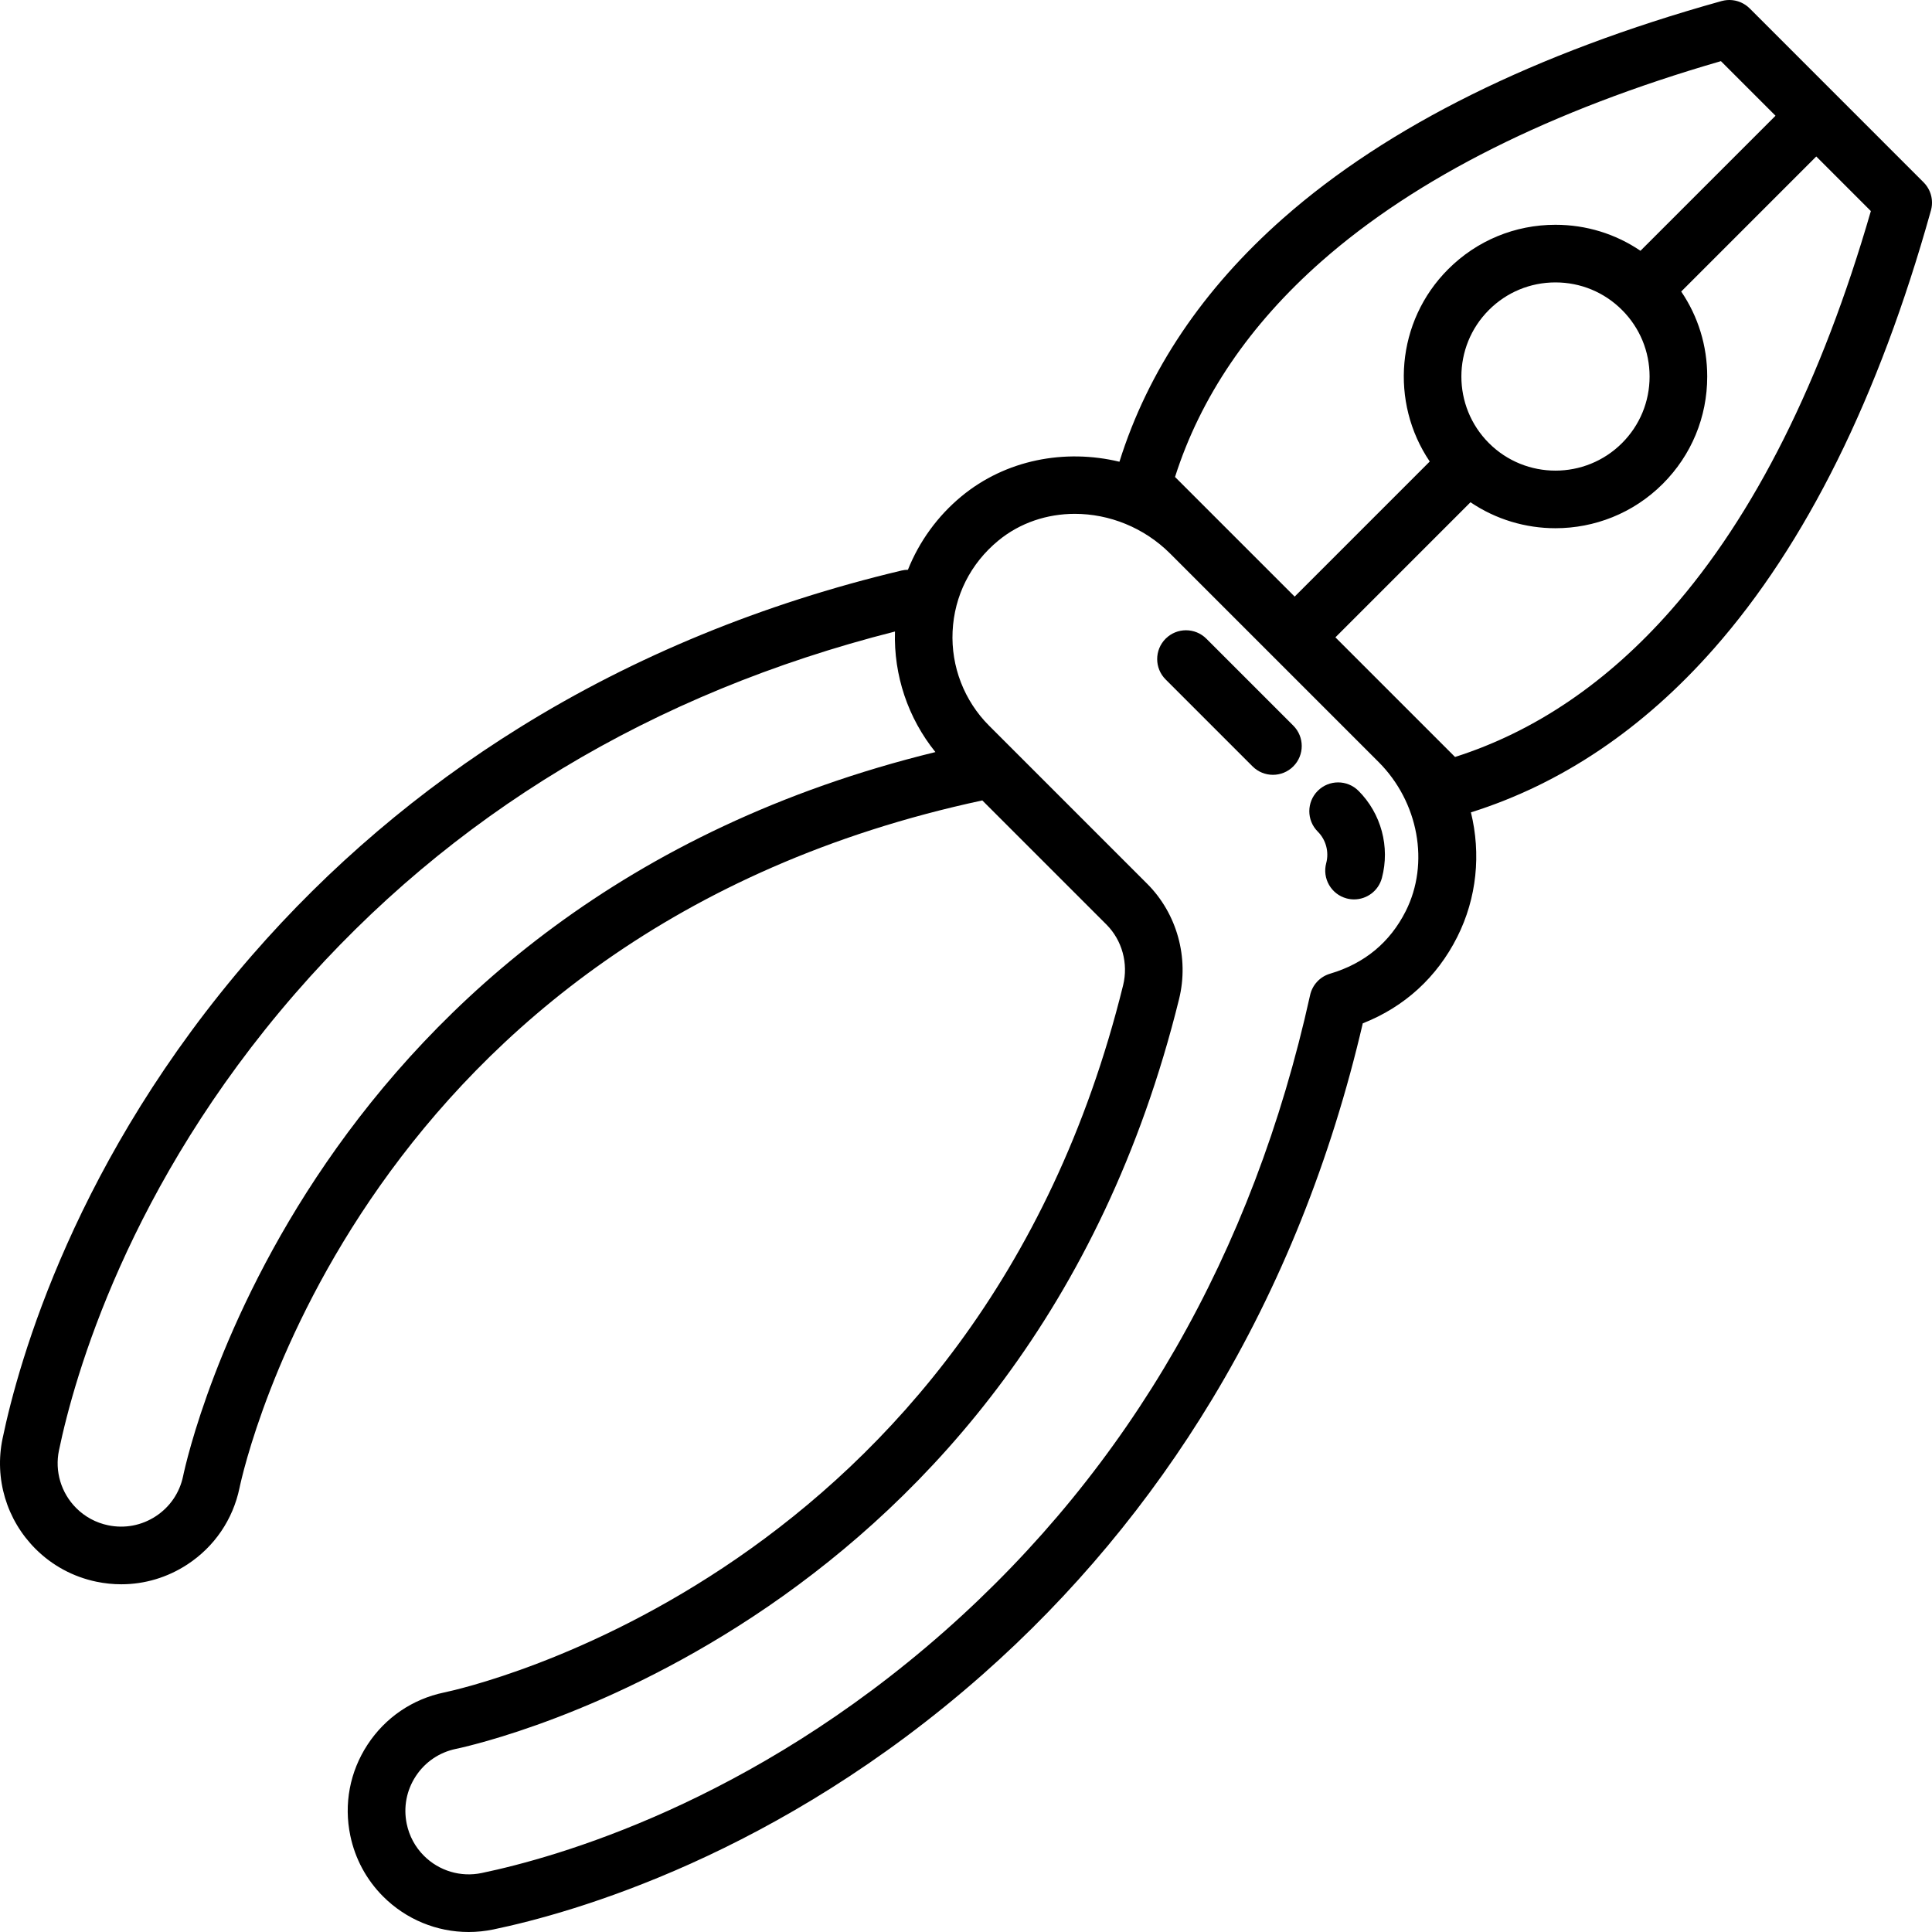
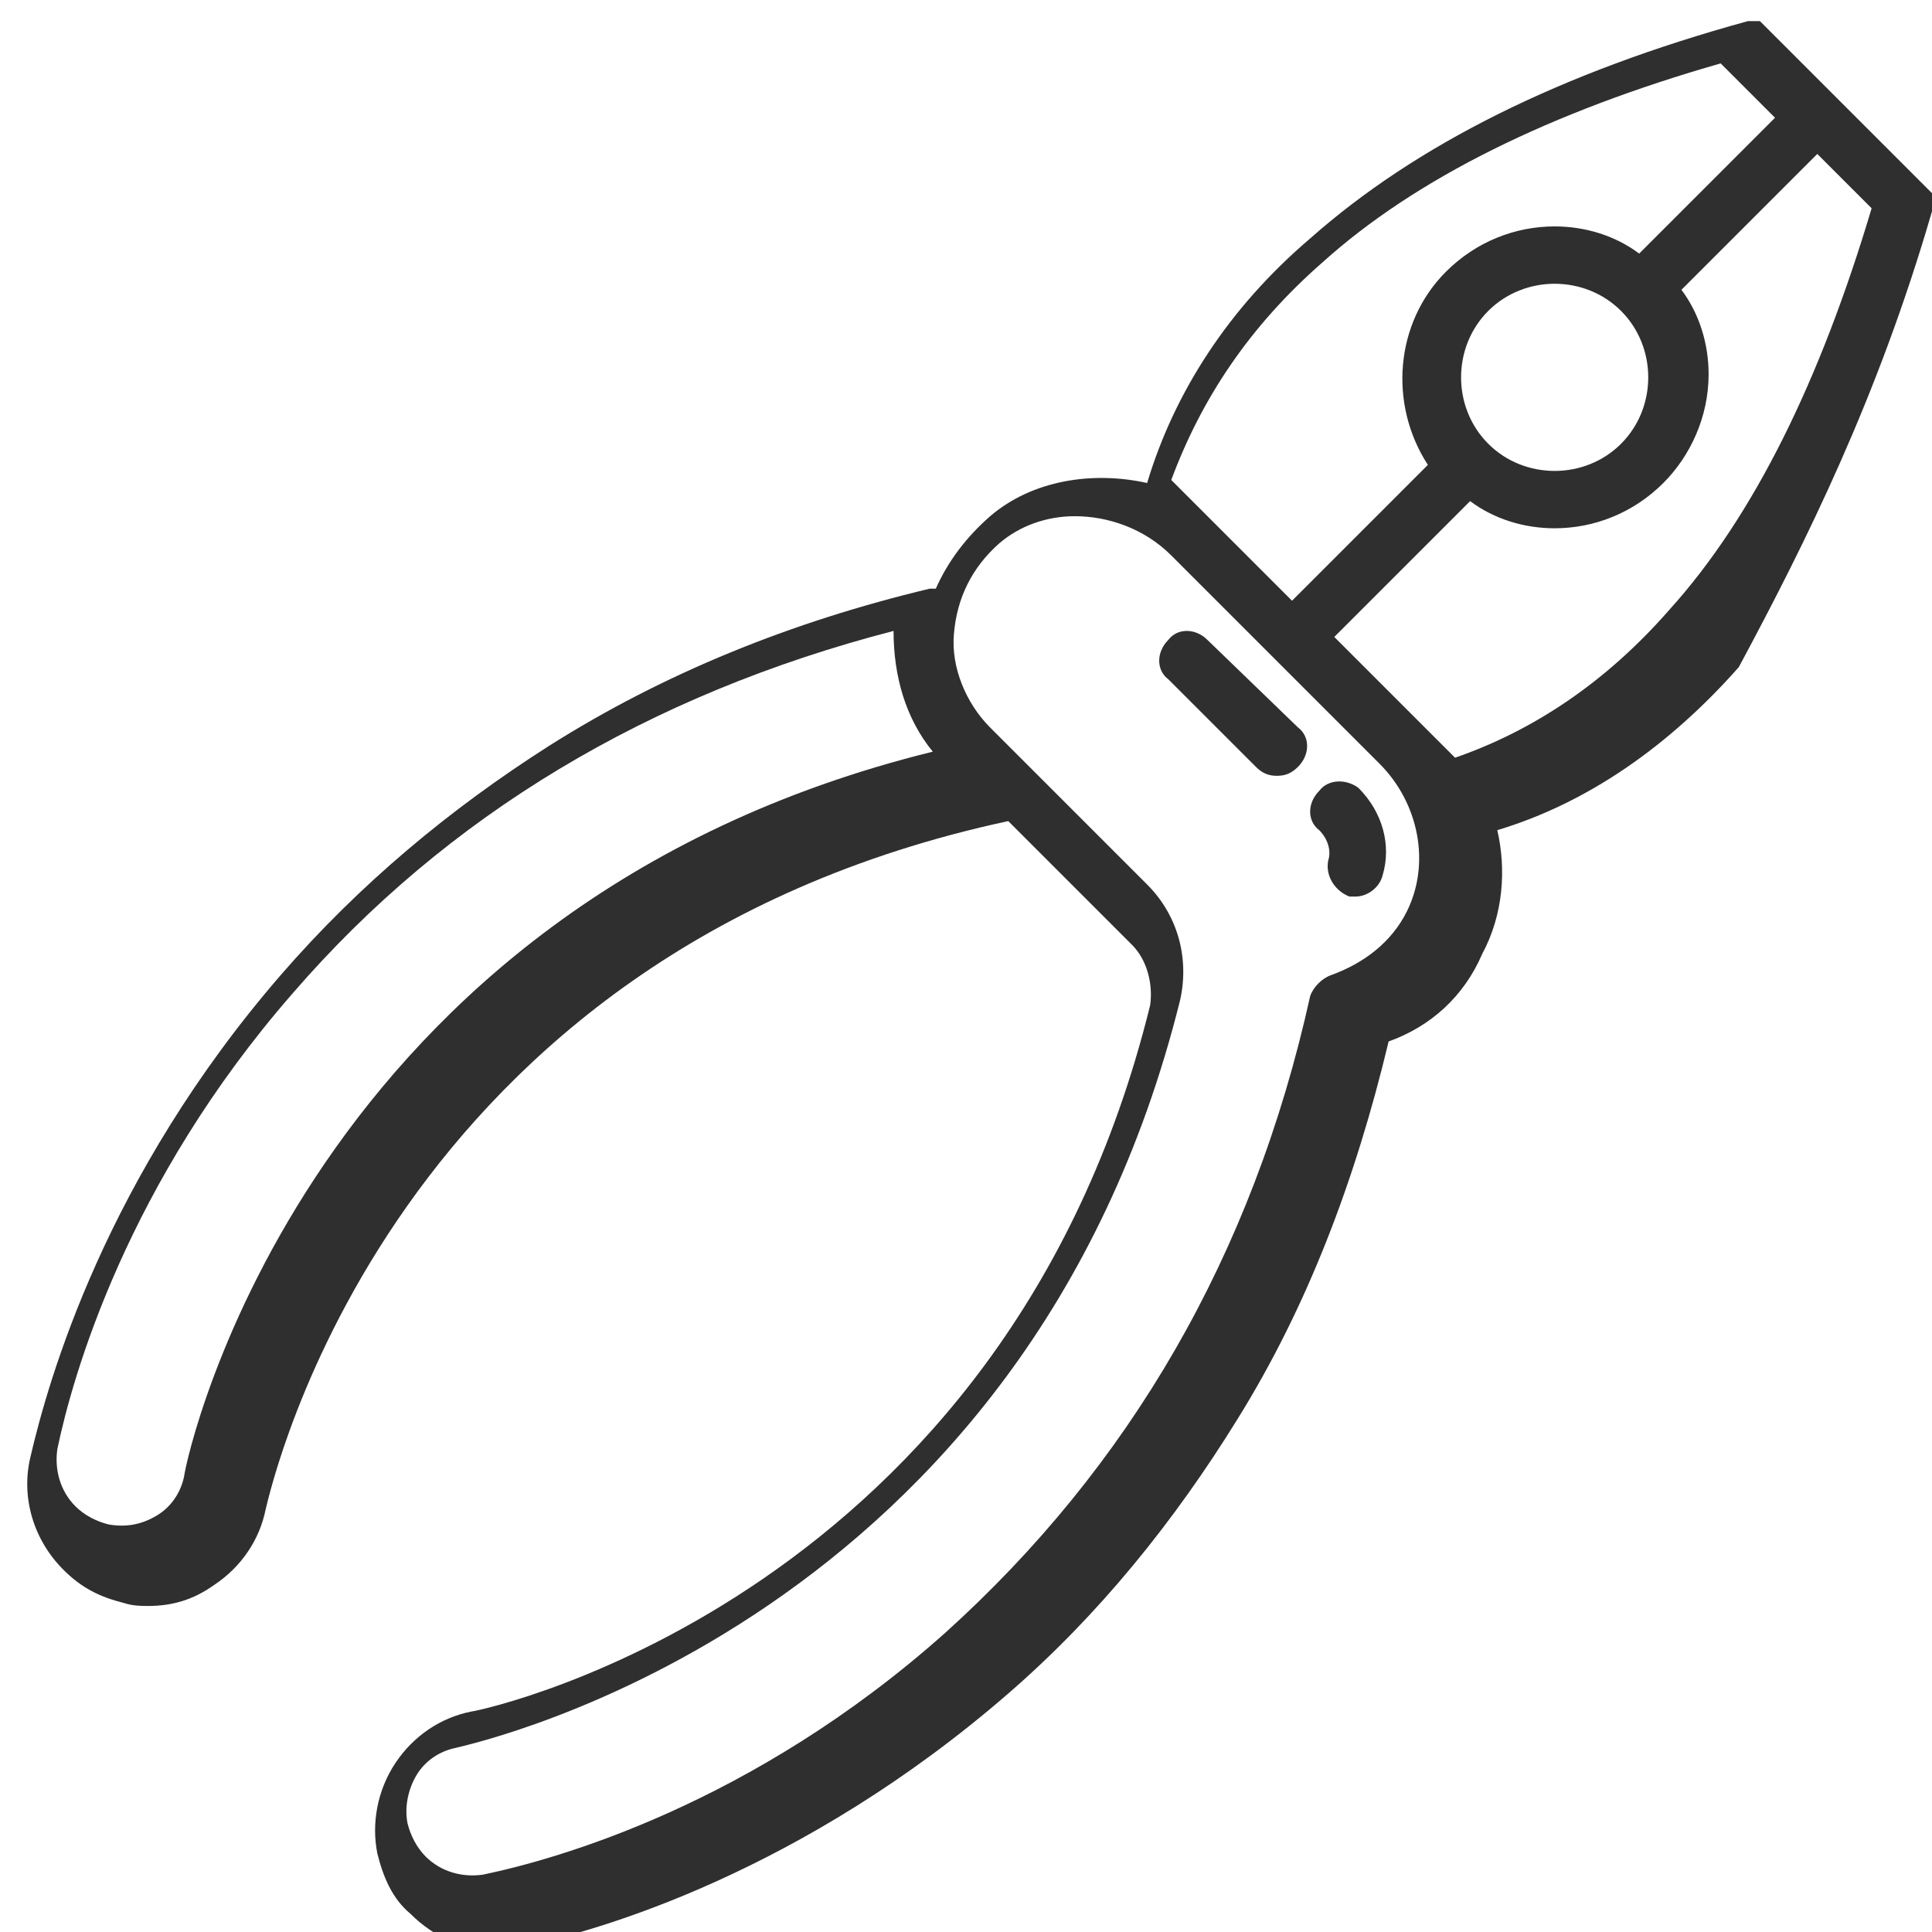
- <svg xmlns="http://www.w3.org/2000/svg" version="1.1" id="Capa_1" x="0px" y="0px" viewBox="0 0 502.864 502.864" style="enable-background:new 0 0 502.864 502.864;" xml:space="preserve">
+ <svg xmlns="http://www.w3.org/2000/svg" version="1.1" id="Capa_1" x="0px" y="0px" viewBox="288 208 64 64" enable-background="new 288 208 64 64" xml:space="preserve">
  <g>
-     <path d="M502.592,54.766c0.018-0.063,0.027-0.127,0.043-0.19c0.04-0.161,0.08-0.322,0.109-0.485   c0.02-0.111,0.033-0.222,0.048-0.333c0.017-0.126,0.035-0.252,0.046-0.379c0.011-0.135,0.015-0.27,0.019-0.404   c0.003-0.105,0.008-0.209,0.006-0.314c-0.002-0.142-0.01-0.283-0.02-0.424c-0.007-0.101-0.013-0.202-0.024-0.302   c-0.015-0.135-0.036-0.269-0.058-0.402c-0.018-0.109-0.035-0.218-0.058-0.326c-0.025-0.119-0.055-0.236-0.086-0.353   c-0.032-0.123-0.064-0.244-0.103-0.365c-0.032-0.1-0.068-0.198-0.104-0.296c-0.048-0.133-0.097-0.265-0.153-0.395   c-0.038-0.088-0.079-0.173-0.12-0.259c-0.063-0.133-0.127-0.265-0.198-0.394c-0.048-0.087-0.101-0.172-0.152-0.257   c-0.072-0.119-0.144-0.239-0.223-0.354c-0.069-0.102-0.144-0.199-0.219-0.297c-0.07-0.093-0.138-0.186-0.213-0.276   c-0.104-0.126-0.216-0.245-0.329-0.364c-0.046-0.048-0.086-0.1-0.134-0.148l-0.077-0.077c-0.006-0.005-0.011-0.011-0.017-0.017   L455.511,2.288c-0.006-0.006-0.012-0.012-0.018-0.018l-0.077-0.077c-0.047-0.047-0.098-0.086-0.145-0.131   c-0.12-0.114-0.24-0.227-0.367-0.332c-0.088-0.073-0.18-0.14-0.271-0.209c-0.1-0.075-0.199-0.152-0.302-0.222   c-0.114-0.078-0.231-0.148-0.349-0.219c-0.088-0.053-0.174-0.106-0.264-0.156c-0.127-0.07-0.257-0.133-0.387-0.195   c-0.089-0.042-0.176-0.085-0.266-0.124c-0.128-0.055-0.257-0.103-0.387-0.15c-0.101-0.037-0.202-0.074-0.304-0.106   c-0.119-0.038-0.239-0.07-0.359-0.101c-0.119-0.031-0.237-0.062-0.358-0.087c-0.107-0.022-0.214-0.04-0.322-0.057   c-0.135-0.022-0.27-0.044-0.406-0.059c-0.099-0.011-0.198-0.017-0.297-0.023c-0.143-0.01-0.286-0.019-0.431-0.021   c-0.102-0.001-0.205,0.003-0.307,0.006c-0.137,0.004-0.274,0.008-0.411,0.02c-0.124,0.01-0.246,0.028-0.37,0.045   c-0.115,0.016-0.229,0.029-0.344,0.05c-0.157,0.029-0.313,0.067-0.468,0.105c-0.068,0.017-0.136,0.027-0.204,0.046   c-0.033,0.009-0.065,0.019-0.097,0.028c-0.012,0.004-0.025,0.007-0.037,0.01c-48.418,13.52-86.744,32.51-113.913,56.448   c-20.944,18.453-35.28,39.773-42.68,63.422c-14.238-3.415-29.578-0.531-41.112,8.996c-6.243,5.156-11,11.77-13.944,19.127   c-0.551,0.005-1.11,0.066-1.668,0.199c-36.12,8.59-69.517,22.309-99.262,40.774c-26.182,16.253-49.675,36.246-69.826,59.423   c-45.931,52.828-60.68,105.522-64.89,125.724c-2.175,10.437,1.031,21.172,8.577,28.718c4.339,4.339,9.816,7.293,15.835,8.544   c2.161,0.45,4.333,0.673,6.49,0.673c6.065,0,12.005-1.76,17.197-5.161c7.039-4.612,11.86-11.688,13.574-19.922   c1.234-5.912,31.923-144.292,193.337-178.94l32.304,32.304c4.079,4.079,5.743,10.136,4.344,15.807   c-37.875,153.432-171.086,182.896-176.735,184.075c-8.237,1.715-15.313,6.536-19.925,13.575c-4.611,7.039-6.206,15.451-4.49,23.682   c1.251,6.024,4.206,11.501,8.545,15.84c5.99,5.991,13.989,9.246,22.253,9.246c2.146,0,4.313-0.22,6.464-0.668   c20.526-4.276,74.023-19.305,127.334-66.369c23.416-20.672,43.513-44.777,59.732-71.645c17.756-29.414,30.936-62.308,39.204-97.828   c10.849-4.271,19.292-11.969,24.58-22.469c5.134-10.196,6.204-21.662,3.567-32.443c23.58-7.416,44.841-21.736,63.249-42.629   c23.936-27.168,42.927-65.492,56.446-113.908c0.005-0.016,0.009-0.033,0.014-0.049C502.575,54.826,502.584,54.796,502.592,54.766z    M343.967,68.013c24.707-21.769,59.668-39.285,103.958-52.098l14.209,14.209l-35.152,35.152c-6.48-4.4-14.118-6.77-22.124-6.77   c-10.551,0-20.47,4.109-27.931,11.57c-13.587,13.587-15.179,34.688-4.792,50.047l-35.16,35.16l-31.137-31.137   C312.463,103.349,325.273,84.483,343.967,68.013z M387.534,115.33c-9.552-9.553-9.552-25.096,0-34.648   c4.627-4.627,10.78-7.176,17.324-7.176c6.544,0,12.697,2.549,17.324,7.176s7.176,10.78,7.176,17.324   c0,6.544-2.549,12.697-7.176,17.324C412.63,124.882,397.087,124.882,387.534,115.33z M47.658,384.214   c-0.898,4.314-3.423,8.02-7.11,10.436c-3.687,2.415-8.093,3.251-12.411,2.35c-3.154-0.655-6.019-2.199-8.285-4.465   c-3.957-3.957-5.639-9.583-4.499-15.051c3.969-19.052,17.911-68.779,61.525-118.942c40.429-46.5,92.918-78.16,156.068-94.169   c-0.361,11.406,3.409,22.565,10.524,31.377C80.525,235.587,48.95,378.02,47.658,384.214z M365.893,237.139   c-4.109,8.161-10.738,13.644-19.702,16.296c-2.617,0.774-4.607,2.909-5.196,5.575c-14.849,67.236-46.861,122.942-95.148,165.571   c-50.623,44.692-101.11,58.897-120.467,62.93c-5.466,1.141-11.093-0.542-15.05-4.499c-2.266-2.266-3.81-5.131-4.466-8.29   c-0.899-4.313-0.064-8.72,2.351-12.406c2.416-3.687,6.122-6.212,10.438-7.111c6.029-1.258,148.126-32.674,188.237-195.165   c2.651-10.739-0.529-22.237-8.3-30.008l-41.164-41.164c-6.46-6.46-9.916-15.404-9.482-24.538   c0.44-9.257,4.654-17.635,11.866-23.591c5.685-4.695,12.76-6.995,19.955-6.995c8.9,0,17.982,3.52,24.839,10.376l27.066,27.066   c0.001,0.001,0.002,0.002,0.002,0.002s0.002,0.001,0.003,0.002l27.147,27.147C369.242,208.761,372.15,224.715,365.893,237.139z    M434.851,158.897c-16.47,18.694-35.336,31.504-56.132,38.128l-31.137-31.137l35.16-35.16c6.654,4.501,14.383,6.759,22.116,6.759   c10.115,0,20.23-3.85,27.931-11.551c7.461-7.46,11.57-17.38,11.57-27.931c0-8.005-2.37-15.644-6.77-22.124l35.152-35.152   l14.209,14.209C474.137,99.23,456.62,134.19,434.851,158.897z" />
-     <path d="M342.986,205.84c-2.929,2.929-2.928,7.678,0,10.607c2.139,2.138,2.982,5.286,2.201,8.215   c-1.067,4.002,1.313,8.112,5.315,9.179c0.647,0.172,1.297,0.255,1.937,0.255c3.315,0,6.348-2.215,7.242-5.57   c2.154-8.083-0.179-16.776-6.089-22.686C350.663,202.911,345.915,202.911,342.986,205.84z" />
-     <path d="M313.995,166.242c-2.929-2.929-7.678-2.929-10.606,0c-2.929,2.929-2.929,7.678,0,10.606l22.627,22.627   c1.464,1.464,3.384,2.197,5.303,2.197s3.839-0.732,5.303-2.197c2.929-2.929,2.929-7.678,0-10.606L313.995,166.242z" />
+     <path fill="#2F2F2F" d="M352,215C352,215,352,215,352,215C352,214.9,352,214.9,352,215c0-0.1,0-0.1,0-0.1c0,0,0,0,0,0   c0,0,0,0,0-0.1c0,0,0,0,0,0c0,0,0,0,0-0.1c0,0,0,0,0,0c0,0,0,0,0-0.1c0,0,0,0,0,0c0,0,0,0,0,0c0,0,0,0,0,0c0,0,0,0,0,0   c0,0,0,0,0-0.1c0,0,0,0,0,0c0,0,0,0,0-0.1c0,0,0,0,0,0c0,0,0,0,0,0c0,0,0,0,0,0c0,0,0,0,0,0c0,0,0,0,0,0c0,0,0,0,0,0l0,0   c0,0,0,0,0,0l-5.7-5.7c0,0,0,0,0,0l0,0c0,0,0,0,0,0c0,0,0,0,0,0c0,0,0,0,0,0c0,0,0,0,0,0c0,0,0,0,0,0c0,0,0,0,0,0c0,0,0,0,0,0   c0,0,0,0,0,0c0,0,0,0,0,0c0,0,0,0,0,0c0,0,0,0,0,0c0,0,0,0,0,0c0,0,0,0,0,0c0,0,0,0-0.1,0c0,0,0,0,0,0c0,0,0,0-0.1,0c0,0,0,0,0,0   c0,0,0,0-0.1,0c0,0,0,0,0,0c0,0,0,0,0,0c0,0,0,0-0.1,0c0,0,0,0,0,0c0,0,0,0,0,0c0,0,0,0,0,0c-6.2,1.7-11,4.1-14.5,7.2   c-2.7,2.3-4.5,5.1-5.4,8.1c-1.8-0.4-3.8-0.1-5.2,1.1c-0.8,0.7-1.4,1.5-1.8,2.4c-0.1,0-0.1,0-0.2,0c-4.6,1.1-8.8,2.8-12.6,5.2   c-3.3,2.1-6.3,4.6-8.9,7.6c-5.8,6.7-7.7,13.4-8.3,16c-0.3,1.3,0.1,2.7,1.1,3.7c0.6,0.6,1.2,0.9,2,1.1c0.3,0.1,0.6,0.1,0.8,0.1   c0.8,0,1.5-0.2,2.2-0.7c0.9-0.6,1.5-1.5,1.7-2.5c0.2-0.8,4.1-18.4,24.6-22.8l4.1,4.1c0.5,0.5,0.7,1.3,0.6,2   c-4.8,19.5-21.8,23.3-22.5,23.4c-1,0.2-1.9,0.8-2.5,1.7c-0.6,0.9-0.8,2-0.6,3c0.2,0.8,0.5,1.5,1.1,2c0.8,0.8,1.8,1.2,2.8,1.2   c0.3,0,0.5,0,0.8-0.1c2.6-0.5,9.4-2.5,16.2-8.4c3-2.6,5.5-5.7,7.6-9.1c2.3-3.7,3.9-7.9,5-12.5c1.4-0.5,2.5-1.5,3.1-2.9   c0.7-1.3,0.8-2.8,0.5-4.1c3-0.9,5.7-2.8,8-5.4C347.8,226,350.2,221.2,352,215C352,215,352,215,352,215C352,215,352,215,352,215z    M331.8,216.7c3.1-2.8,7.6-5,13.2-6.6l1.8,1.8l-4.5,4.5c-0.8-0.6-1.8-0.9-2.8-0.9c-1.3,0-2.6,0.5-3.6,1.5c-1.7,1.7-1.9,4.4-0.6,6.4   l-4.5,4.5l-4-4C327.8,221.2,329.4,218.8,331.8,216.7z M337.3,222.7c-1.2-1.2-1.2-3.2,0-4.4c0.6-0.6,1.4-0.9,2.2-0.9   s1.6,0.3,2.2,0.9c0.6,0.6,0.9,1.4,0.9,2.2c0,0.8-0.3,1.6-0.9,2.2C340.5,223.9,338.5,223.9,337.3,222.7z M294.1,256.9   c-0.1,0.5-0.4,1-0.9,1.3c-0.5,0.3-1,0.4-1.6,0.3c-0.4-0.1-0.8-0.3-1.1-0.6c-0.5-0.5-0.7-1.2-0.6-1.9c0.5-2.4,2.3-8.8,7.8-15.1   c5.1-5.9,11.8-9.9,19.9-12c0,1.5,0.4,2.9,1.3,4C298.2,238,294.2,256.1,294.1,256.9z M334.6,238.2c-0.5,1-1.4,1.7-2.5,2.1   c-0.3,0.1-0.6,0.4-0.7,0.7c-1.9,8.6-6,15.6-12.1,21.1c-6.4,5.7-12.9,7.5-15.3,8c-0.7,0.1-1.4-0.1-1.9-0.6c-0.3-0.3-0.5-0.7-0.6-1.1   c-0.1-0.5,0-1.1,0.3-1.6c0.3-0.5,0.8-0.8,1.3-0.9c0.8-0.2,18.9-4.2,24-24.8c0.3-1.4-0.1-2.8-1.1-3.8l-5.2-5.2   c-0.8-0.8-1.3-2-1.2-3.1c0.1-1.2,0.6-2.2,1.5-3c0.7-0.6,1.6-0.9,2.5-0.9c1.1,0,2.3,0.4,3.2,1.3l3.4,3.4c0,0,0,0,0,0s0,0,0,0   l3.5,3.5C335,234.6,335.4,236.6,334.6,238.2z M343.3,228.2c-2.1,2.4-4.5,4-7.1,4.9l-4-4l4.5-4.5c0.8,0.6,1.8,0.9,2.8,0.9   c1.3,0,2.6-0.5,3.6-1.5c0.9-0.9,1.5-2.2,1.5-3.6c0-1-0.3-2-0.9-2.8l4.5-4.5l1.8,1.8C348.3,220.6,346.1,225.1,343.3,228.2z" />
+     <path fill="#2F2F2F" d="M331.7,234.2c-0.4,0.4-0.4,1,0,1.3c0.3,0.3,0.4,0.7,0.3,1c-0.1,0.5,0.2,1,0.7,1.2c0.1,0,0.2,0,0.2,0   c0.4,0,0.8-0.3,0.9-0.7c0.3-1,0-2.1-0.8-2.9C332.6,233.8,332,233.8,331.7,234.2z" />
+     <path fill="#2F2F2F" d="M328,229.2c-0.4-0.4-1-0.4-1.3,0c-0.4,0.4-0.4,1,0,1.3l2.9,2.9c0.2,0.2,0.4,0.3,0.7,0.3s0.5-0.1,0.7-0.3   c0.4-0.4,0.4-1,0-1.3L328,229.2z" />
  </g>
-   <g>
- </g>
-   <g>
- </g>
-   <g>
- </g>
-   <g>
- </g>
-   <g>
- </g>
-   <g>
- </g>
-   <g>
- </g>
-   <g>
- </g>
-   <g>
- </g>
-   <g>
- </g>
-   <g>
- </g>
-   <g>
- </g>
-   <g>
- </g>
-   <g>
- </g>
-   <g>
- </g>
</svg>
